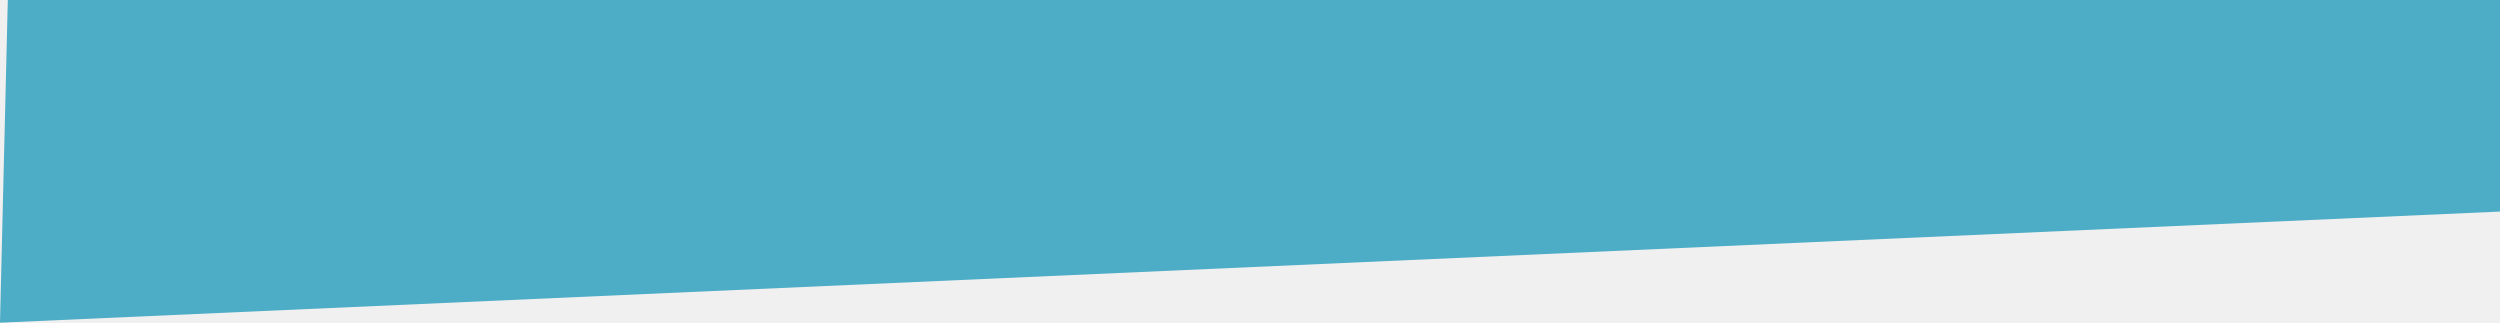
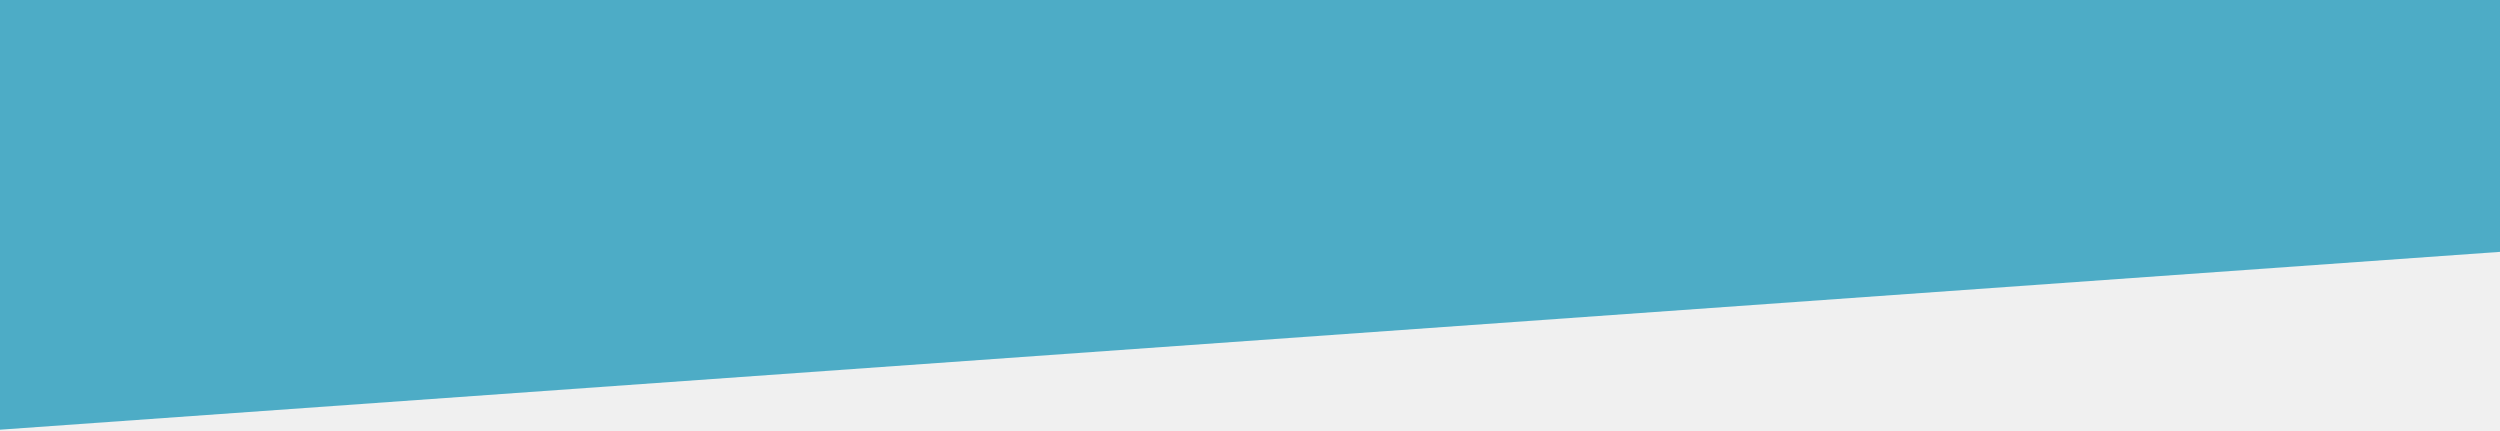
- <svg xmlns="http://www.w3.org/2000/svg" version="1.1" id="Layer_1" x="0px" y="0px" viewBox="0 0 5120 660.9" style="enable-background:new 0 0 5120 660.9;" xml:space="preserve">
-   <style type="text/css">
- 	.st0{fill:#4DACC6;}
- </style>
-   <g id="LEERLING_HOME_versie1-Copy">
-     <polygon id="SUBHEADER_SUPPORTCOLOR" class="st0" points="5120,433.3 0,660.9 16,0 5120,0  " />
+ <svg xmlns="http://www.w3.org/2000/svg" xmlns:xlink="http://www.w3.org/1999/xlink" width="1440px" height="248px" viewBox="0 0 1440 248" version="1.1">
+   <defs>
+     <polygon id="path-1" points="0 0 1441 0 1441 145 0 247.5" />
+   </defs>
+   <g id="Page-1" stroke="none" stroke-width="1" fill="none" fill-rule="evenodd">
+     <g id="10_splitter" transform="translate(0, -70)">
+       <g id="Banner" transform="translate(0, 70)">
+         <g id="Header">
+           <mask id="mask-2" fill="white">
+             <use xlink:href="#path-1" />
+           </mask>
+           <use id="Mask" fill="#4DACC6" xlink:href="#path-1" />
+         </g>
+       </g>
+     </g>
  </g>
</svg>
